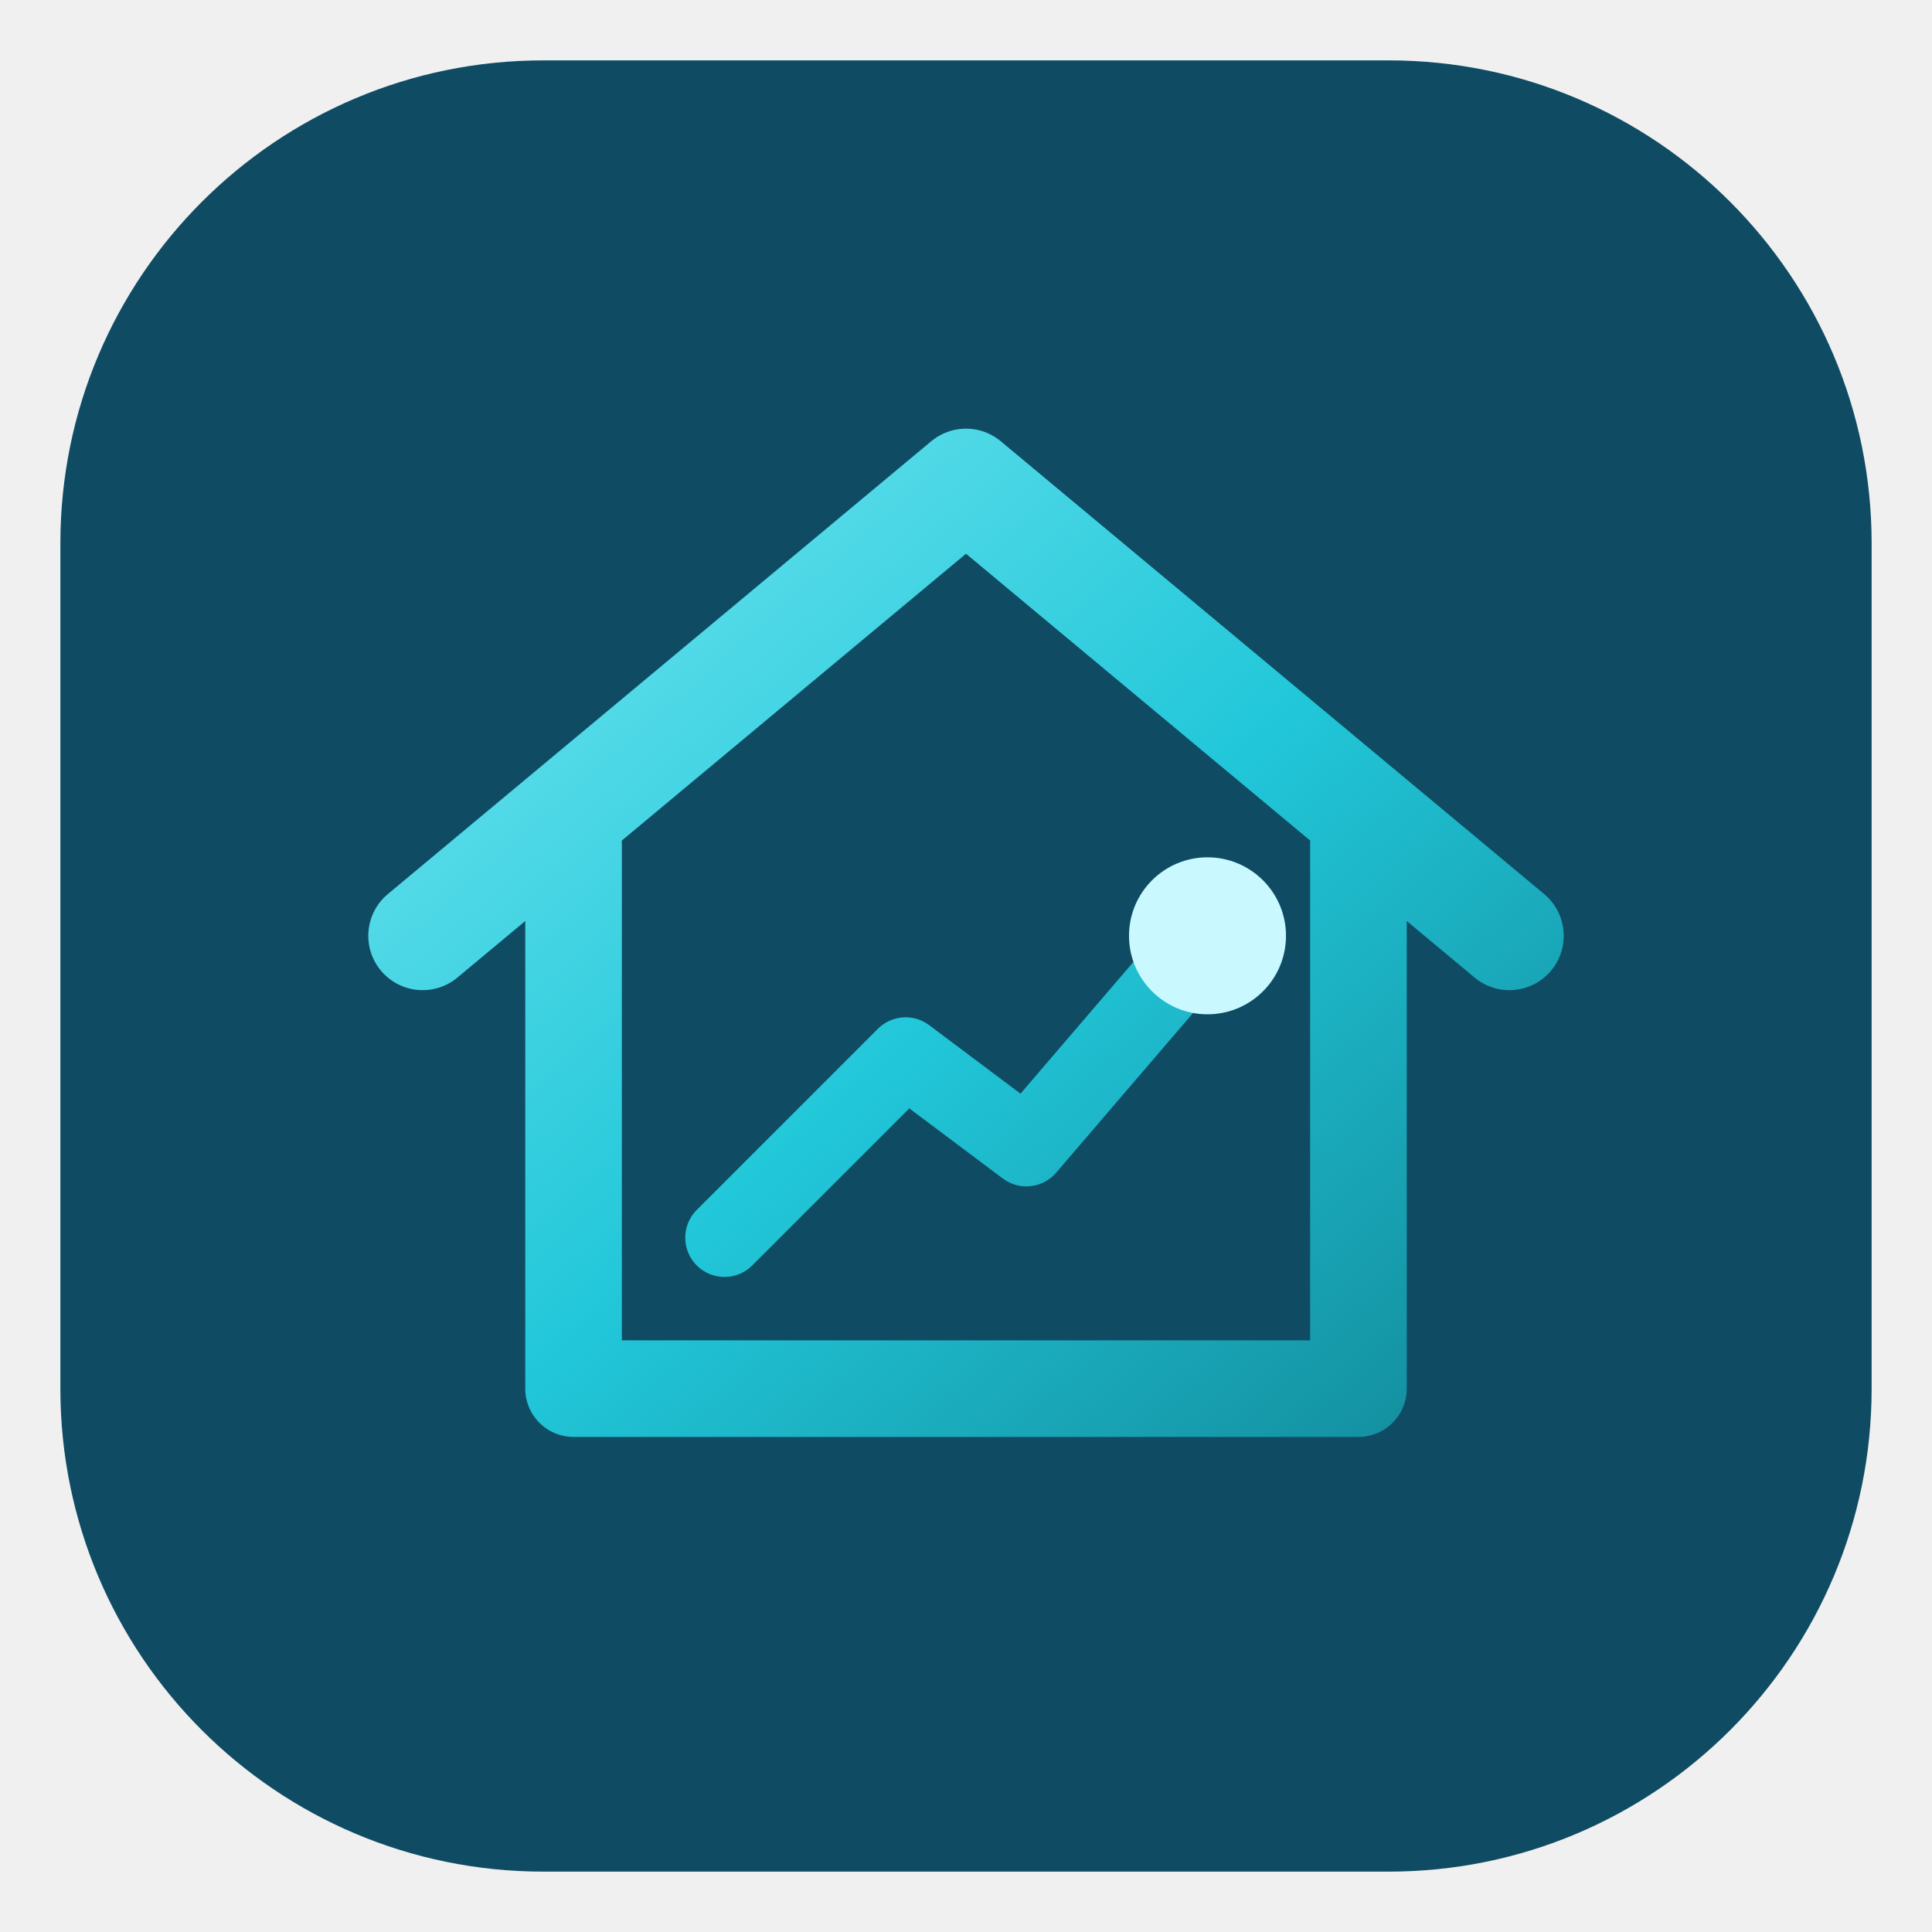
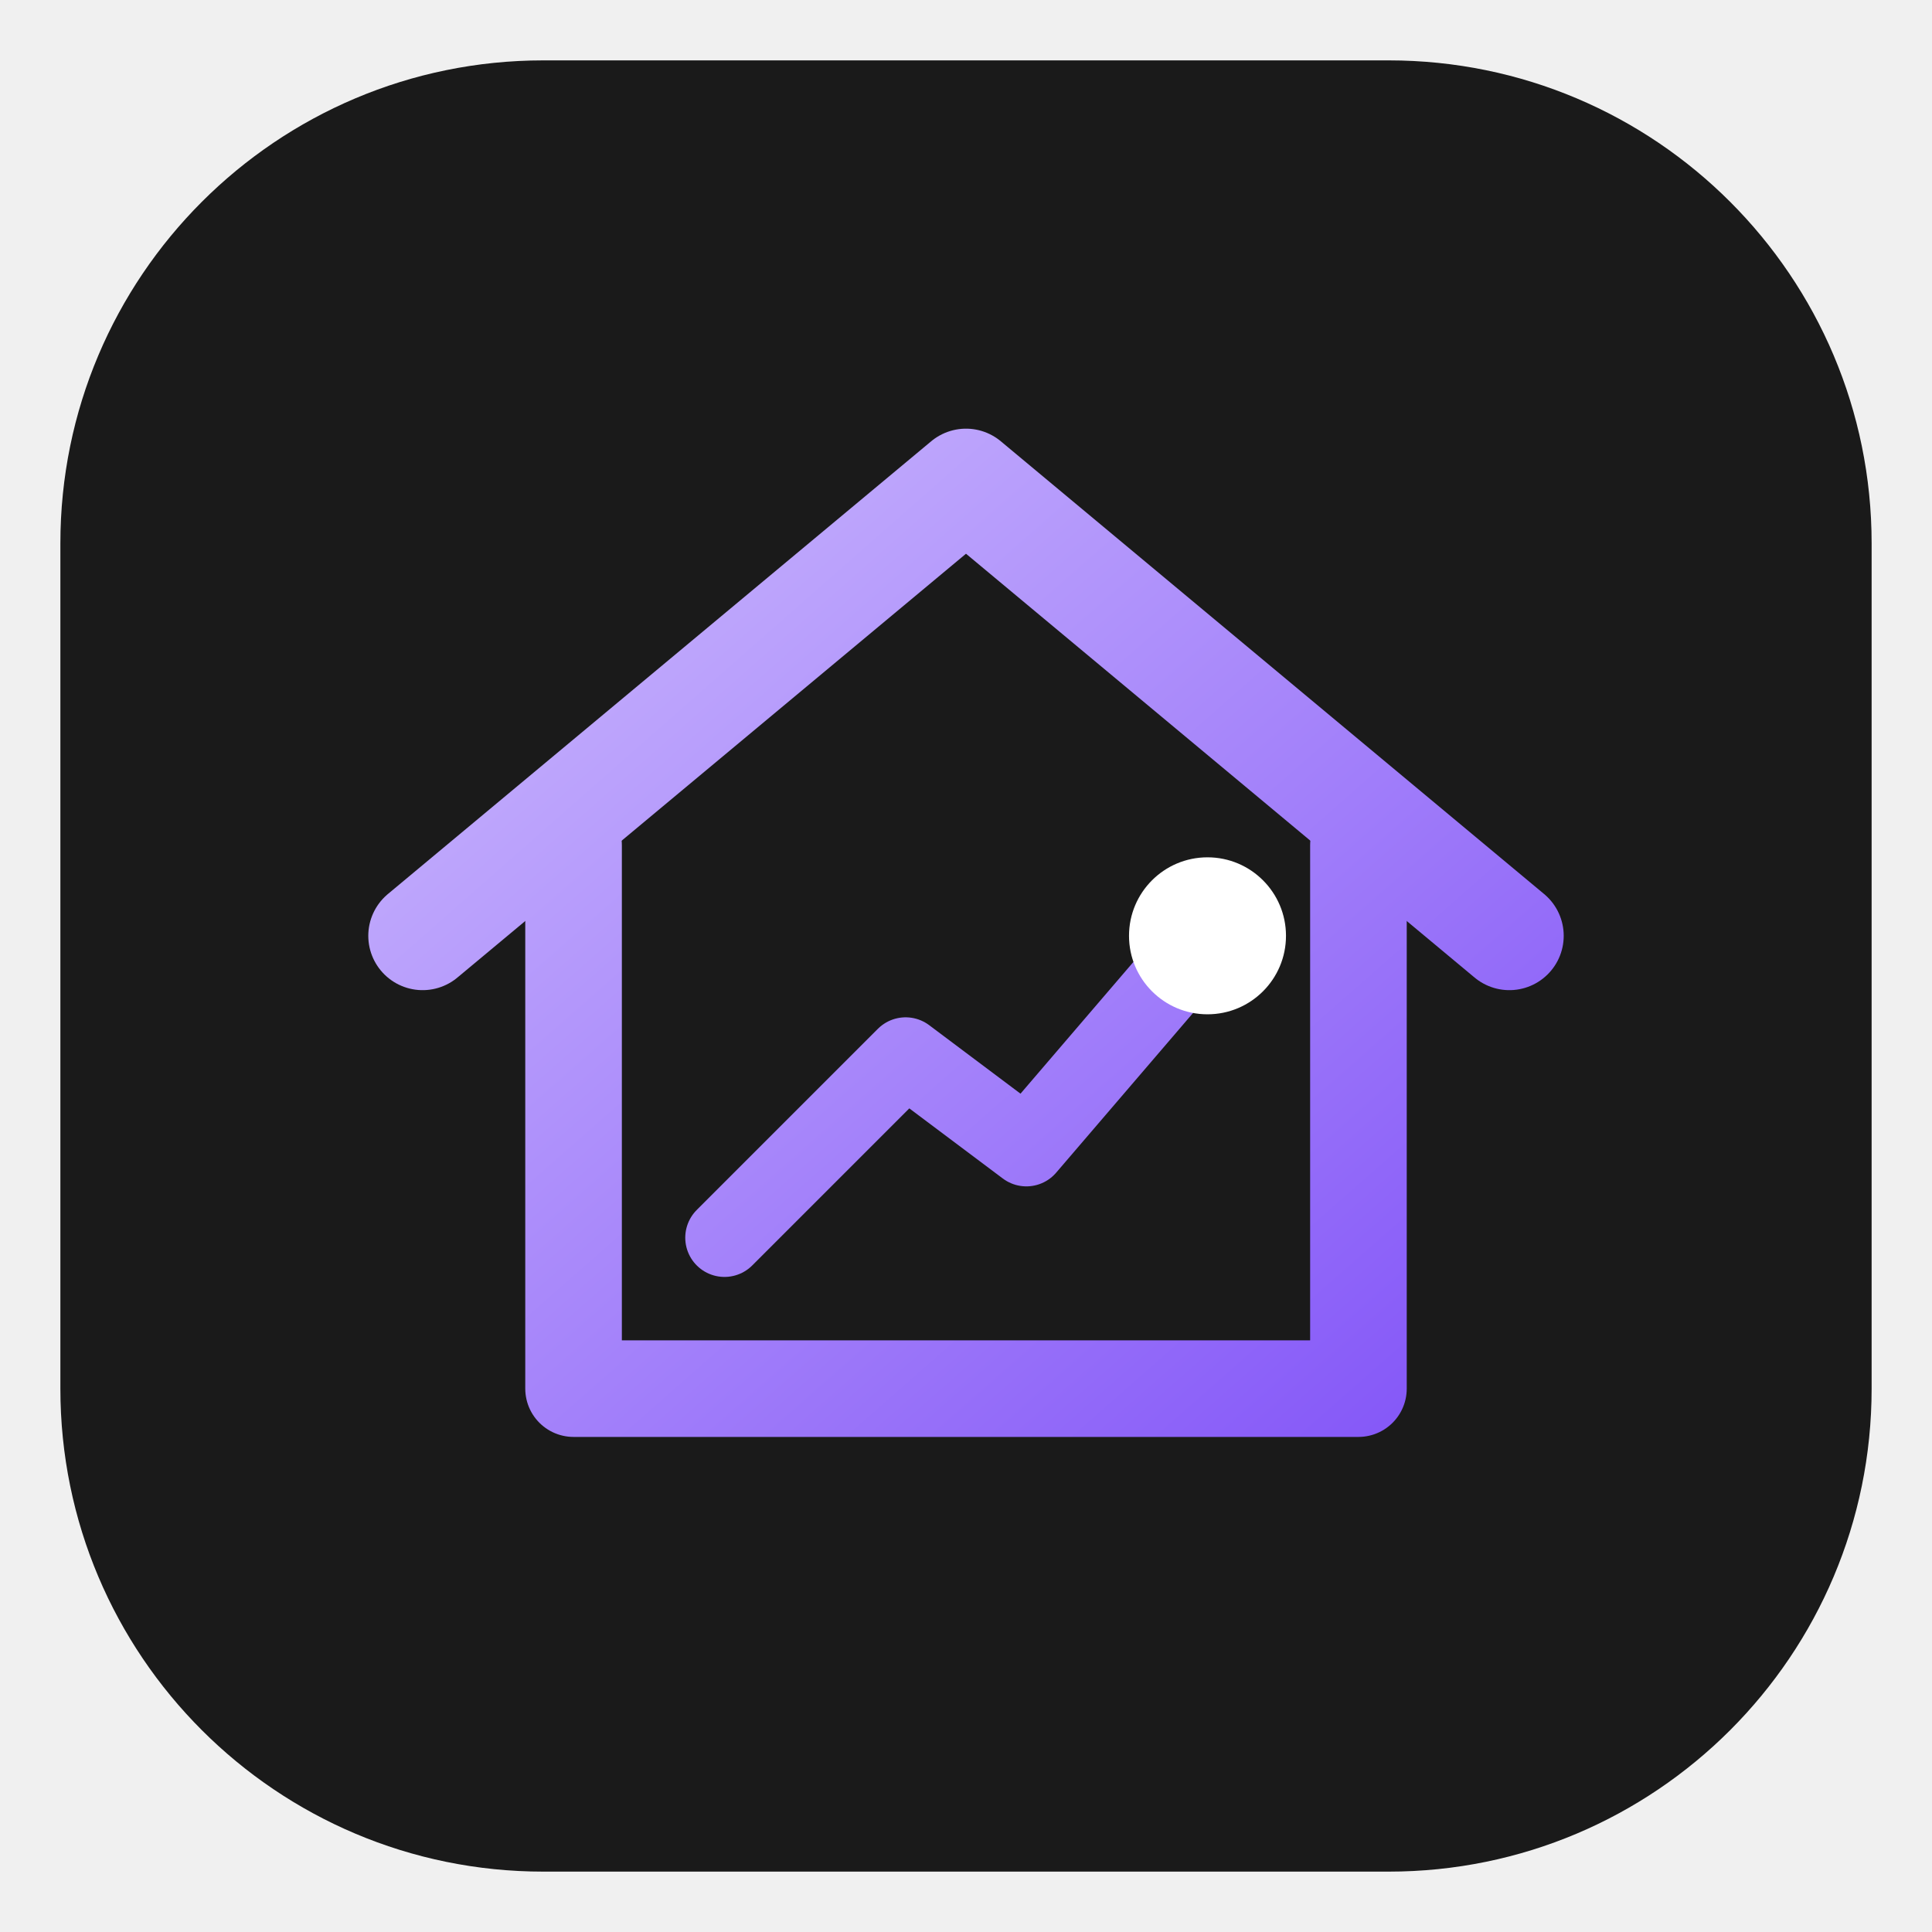
<svg xmlns="http://www.w3.org/2000/svg" viewBox="0 0 64 64" role="img" aria-label="Avaliador Imobiliário">
  <defs>
    <linearGradient id="ai-grad" x1="10" y1="8" x2="54" y2="58" gradientUnits="userSpaceOnUse">
-       <stop stop-color="#8ceff8" />
-       <stop offset=".5" stop-color="#21c7d9" />
-       <stop offset="1" stop-color="#0b6e7d" />
+       <stop stop-color="#d9ccff" />
+       <stop offset=".5" stop-color="#a685fa" />
+       <stop offset="1" stop-color="#703bf7" />
    </linearGradient>
  </defs>
-   <rect x="2" y="2" width="60" height="60" rx="16" fill="#0f4c64" />
+   <rect x="2" y="2" width="60" height="60" rx="16" fill="#1a1a1a" />
  <g fill="none" stroke="url(#ai-grad)" stroke-linecap="round" stroke-linejoin="round">
    <path d="M14 31 32 16l18 15" stroke-width="3.6" />
    <path d="M19 28v18h26V28" stroke-width="3.2" />
    <path d="M24 41l6-6 4 3 6-7" stroke-width="2.6" />
  </g>
-   <circle cx="40" cy="31" r="2.6" fill="#c9f8ff" />
+   <circle cx="40" cy="31" r="2.6" fill="#ffffff" />
</svg>
